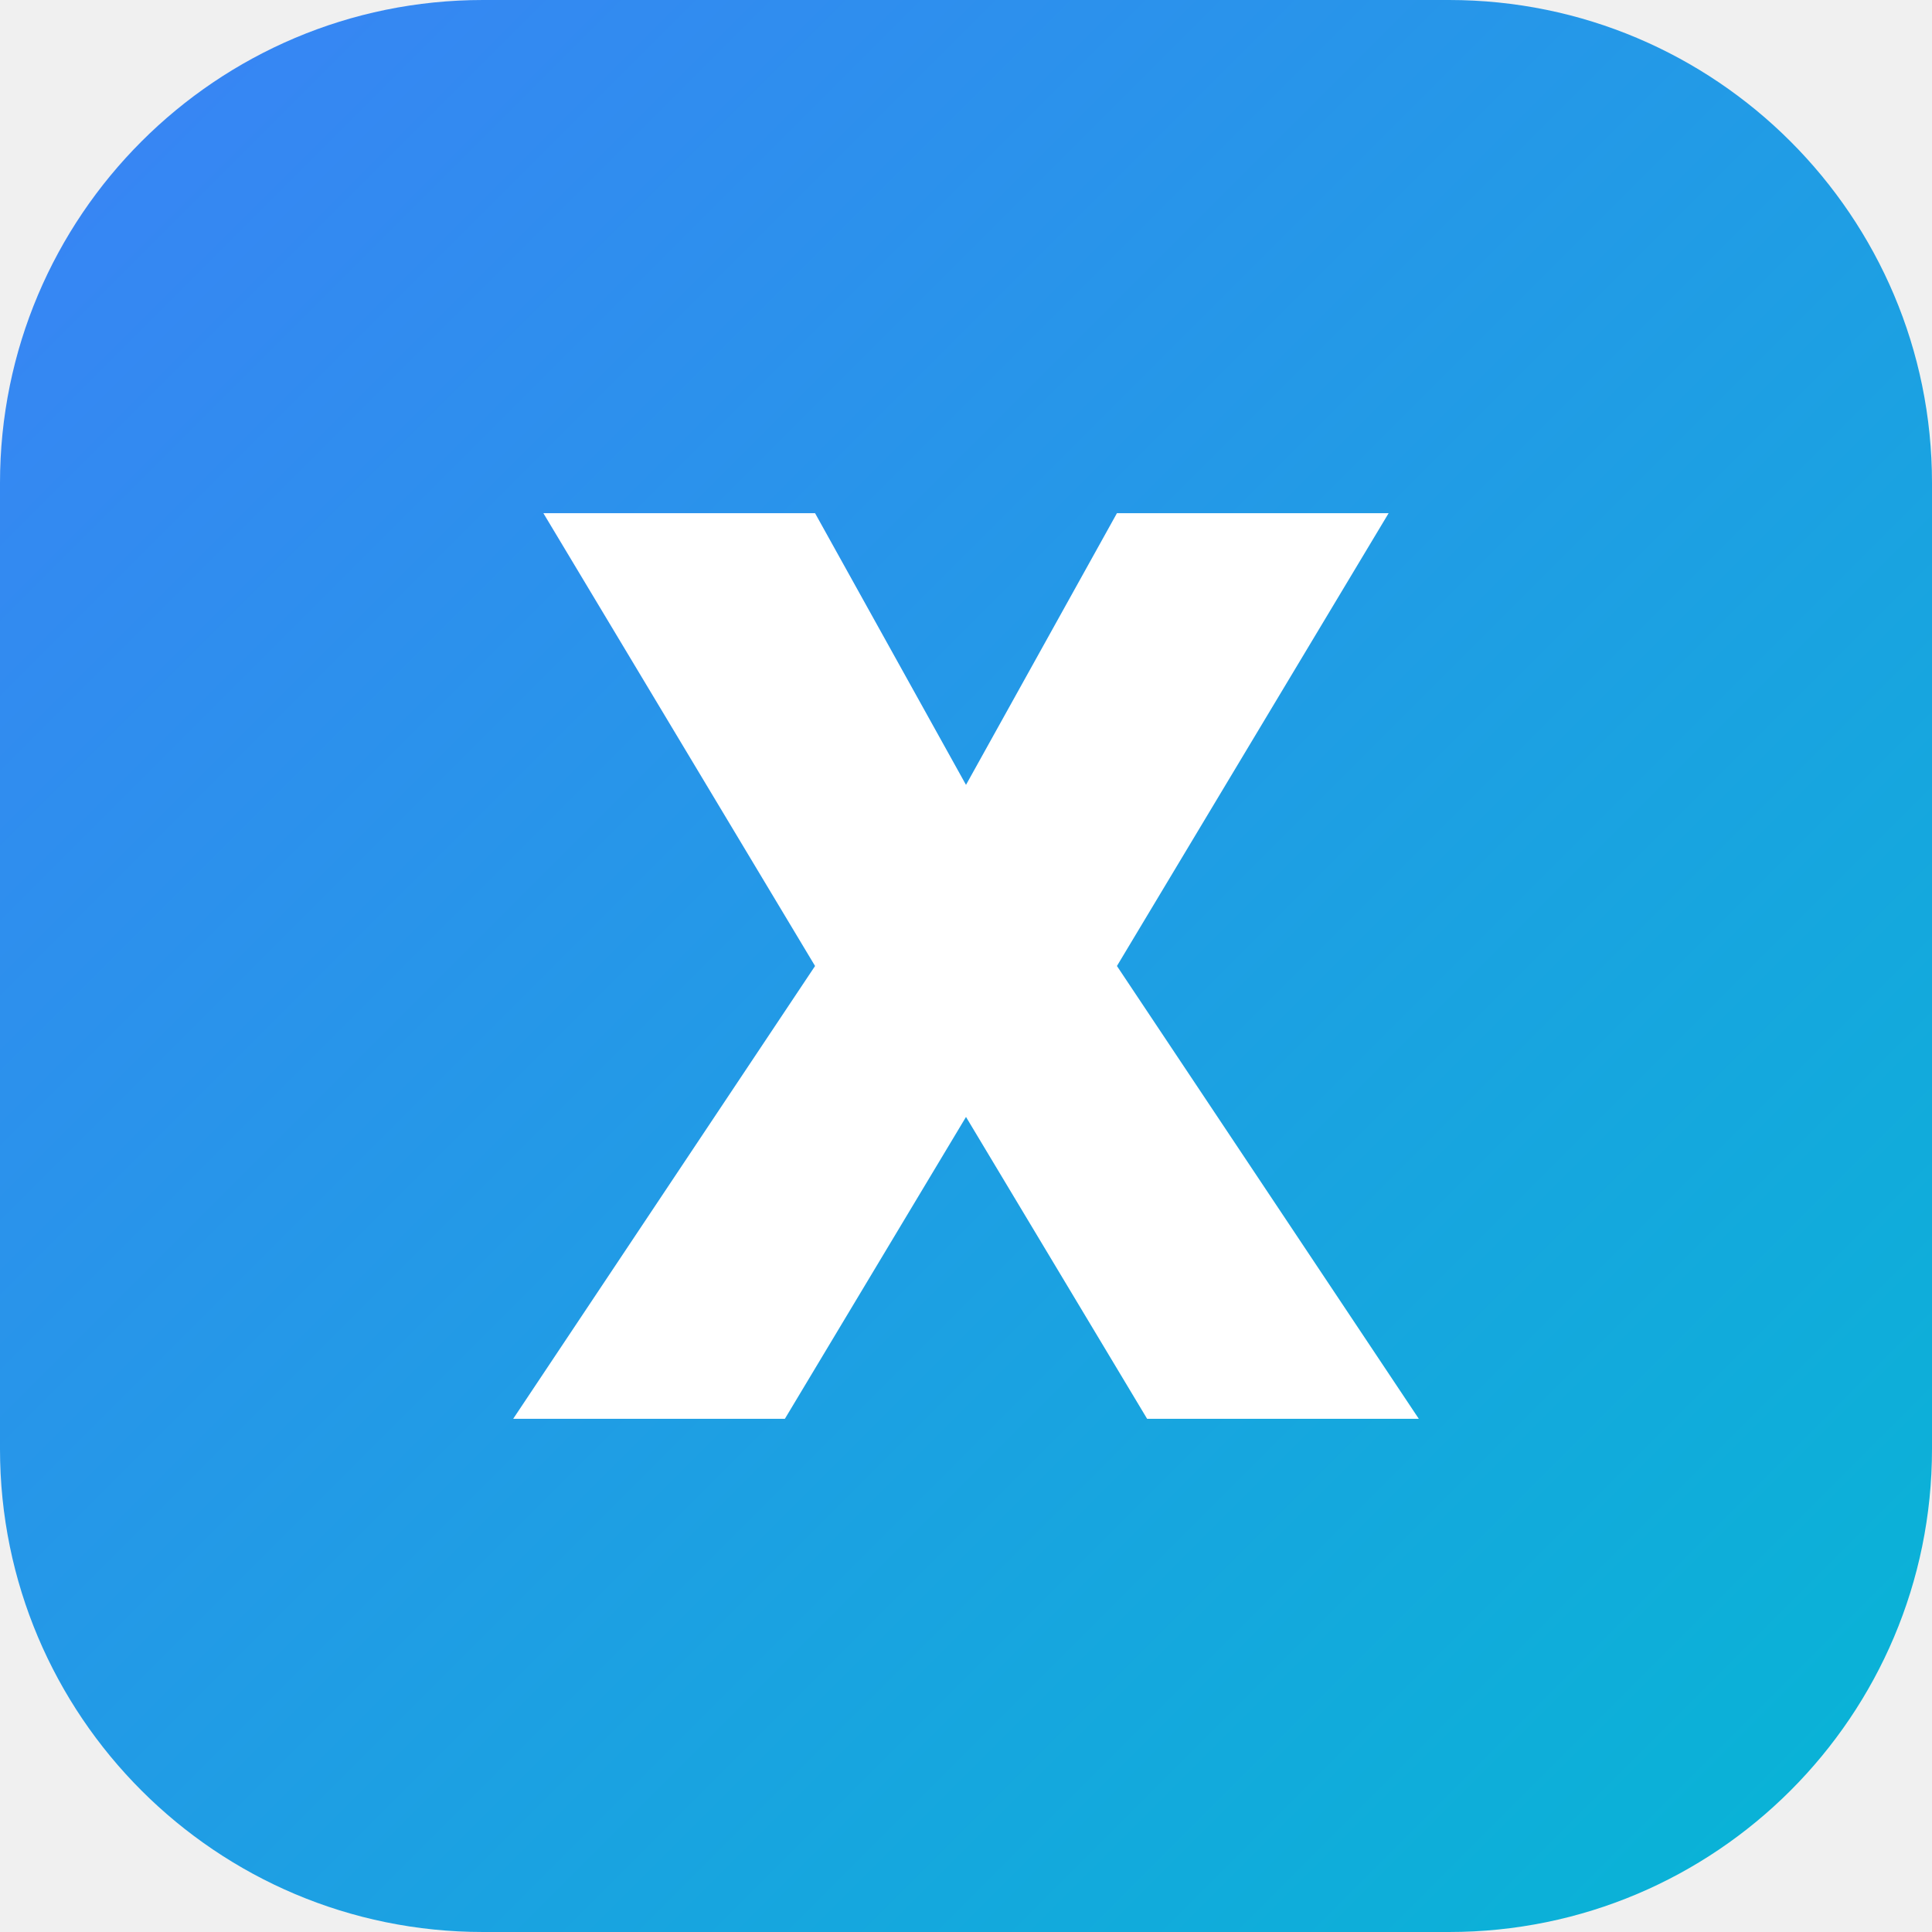
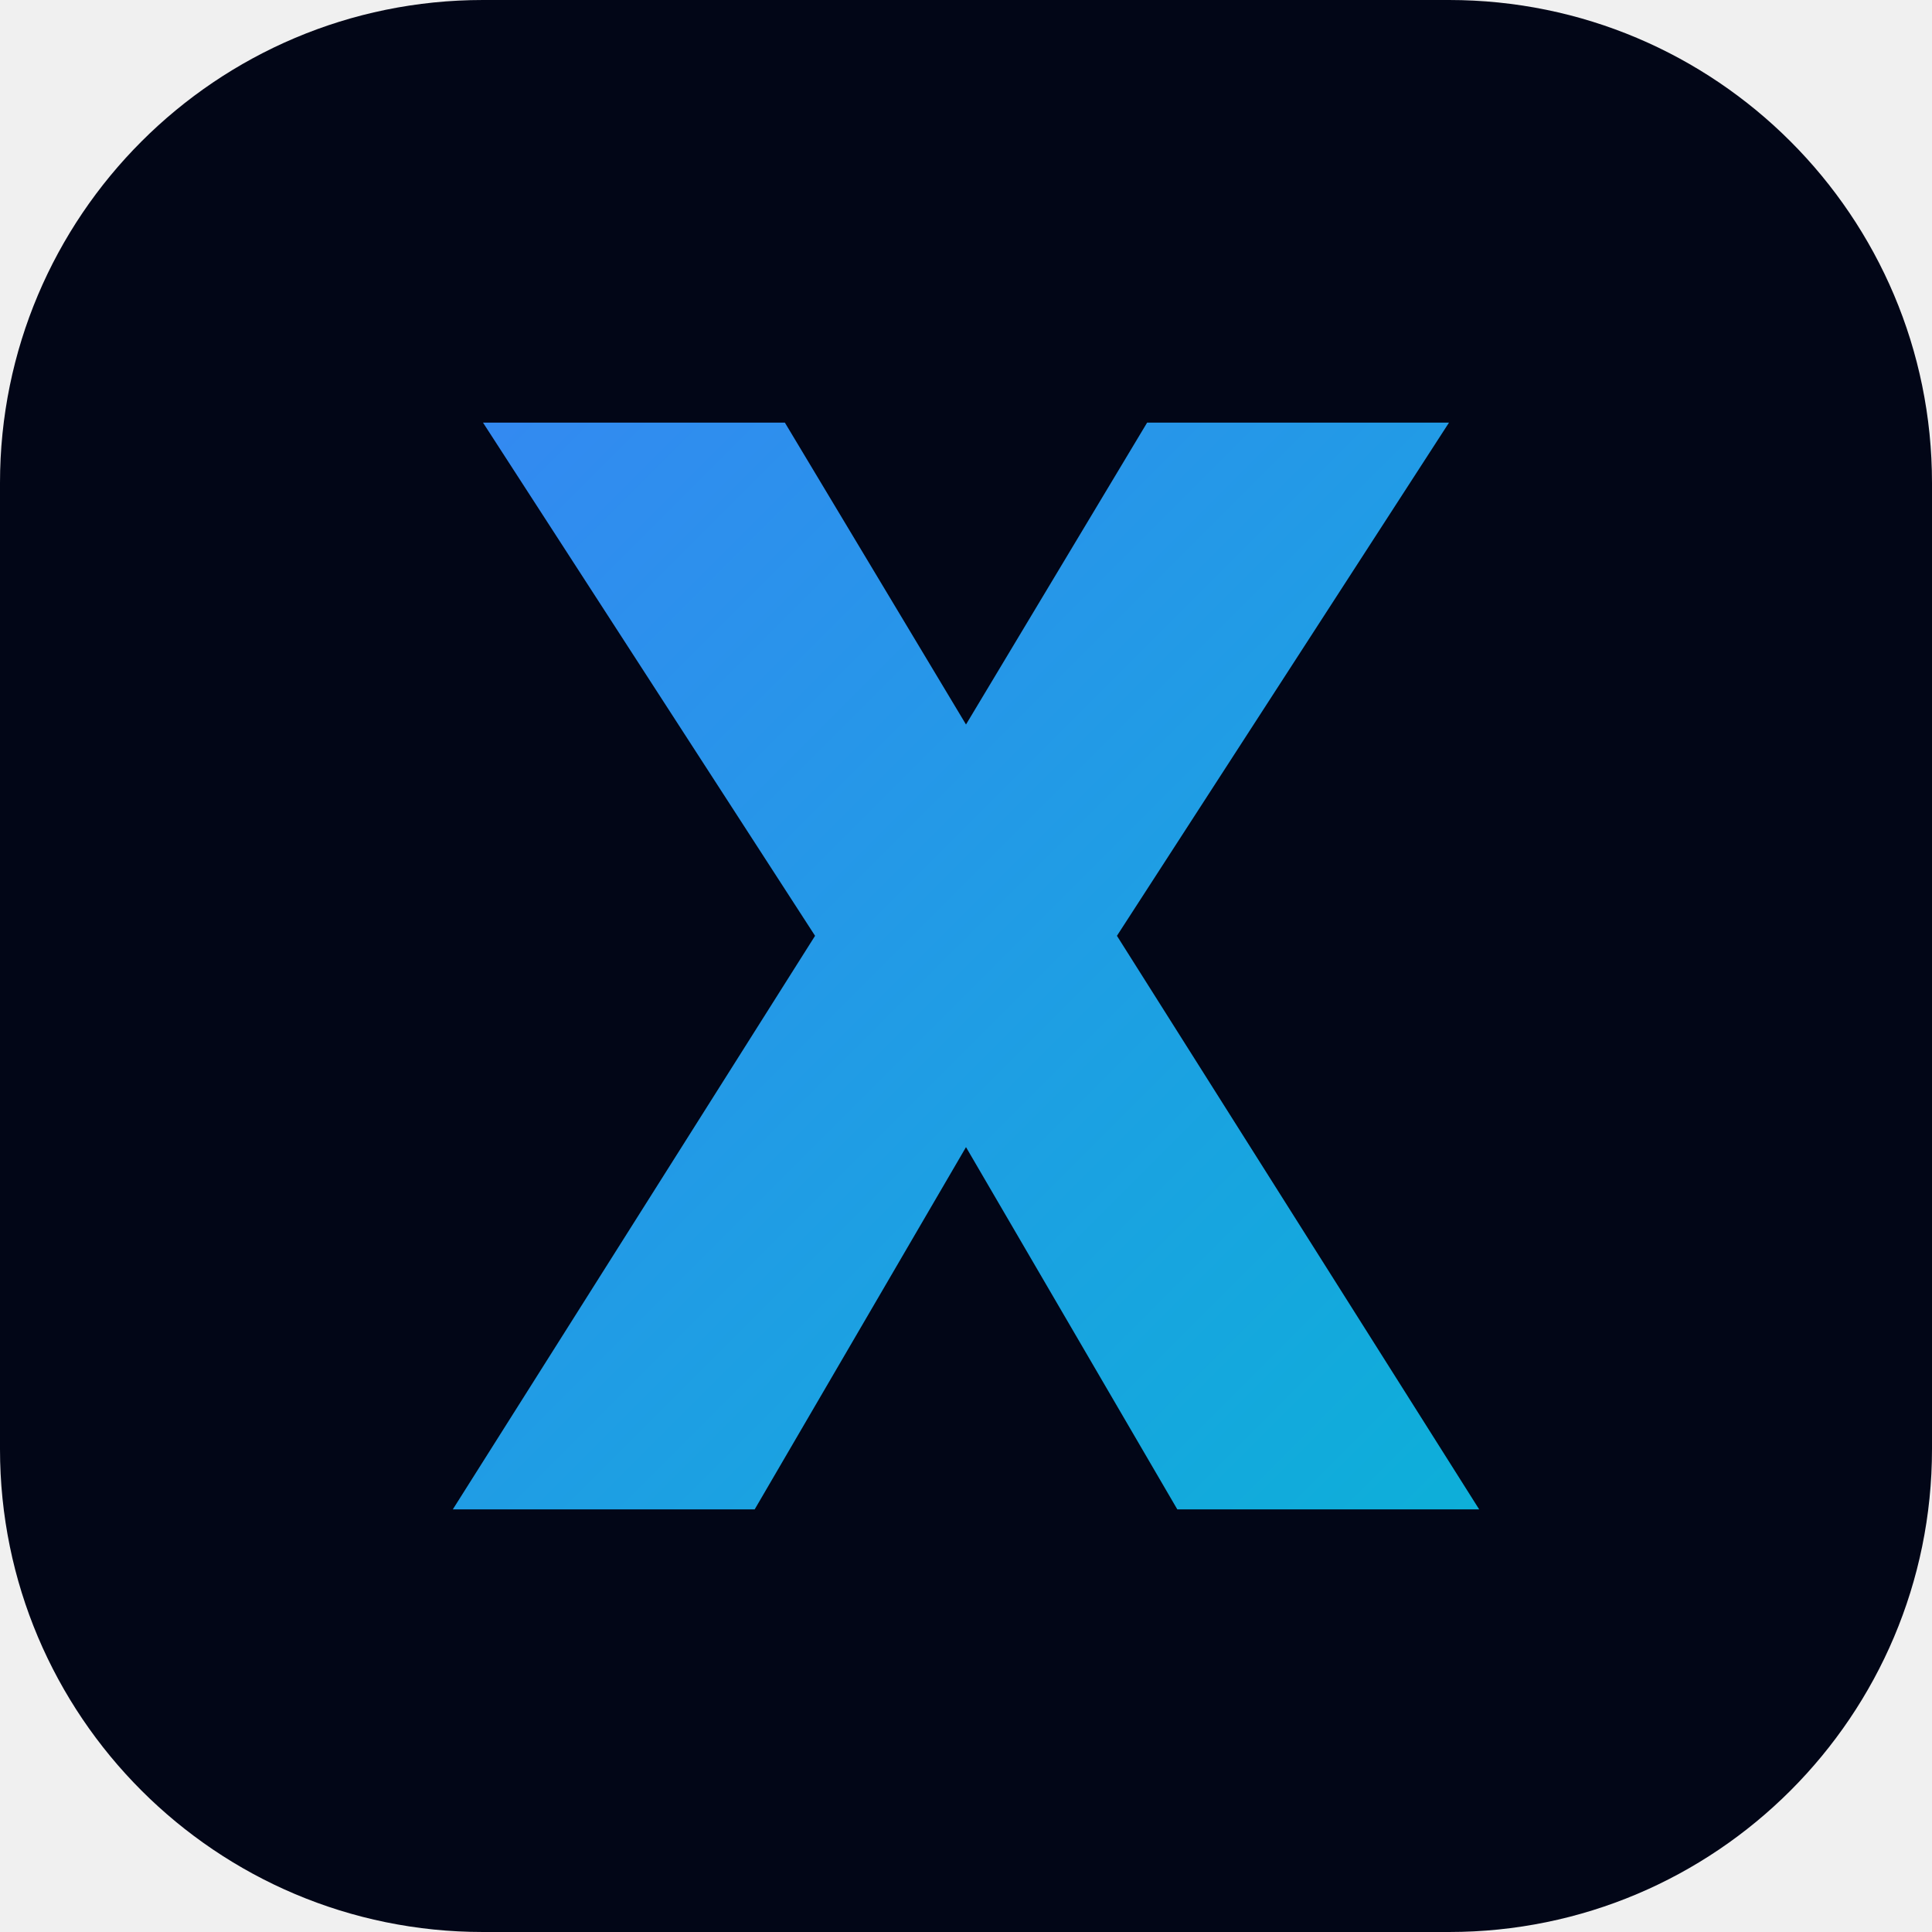
<svg xmlns="http://www.w3.org/2000/svg" viewBox="0 0 64 64">
  <defs>
-     <linearGradient id="xylon" x1="0" y1="0" x2="1" y2="1">
-       <stop offset="0" stop-color="#3b82f6" />
+     <linearGradient id="xylon" x1="8" y1="8" x2="56" y2="56" gradientUnits="userSpaceOnUse">
+       <stop stop-color="#3b82f6" />
      <stop offset="1" stop-color="#06b6d4" />
    </linearGradient>
  </defs>
-   <rect width="64" height="64" rx="16" fill="url(#xylon)" />
-   <path d="M18 17h9l5 9 5-9h9L37 32l10 15h-9l-6-10-6 10h-9l10-15z" fill="white" />
+   <rect width="64" height="64" rx="16" fill="#020617" />
+   <path d="M16 14h10l6 10 6-10h10L37 31l12 19H39l-7-12-7 12H15l12-19L16 14Z" fill="url(#xylon)" />
</svg>
